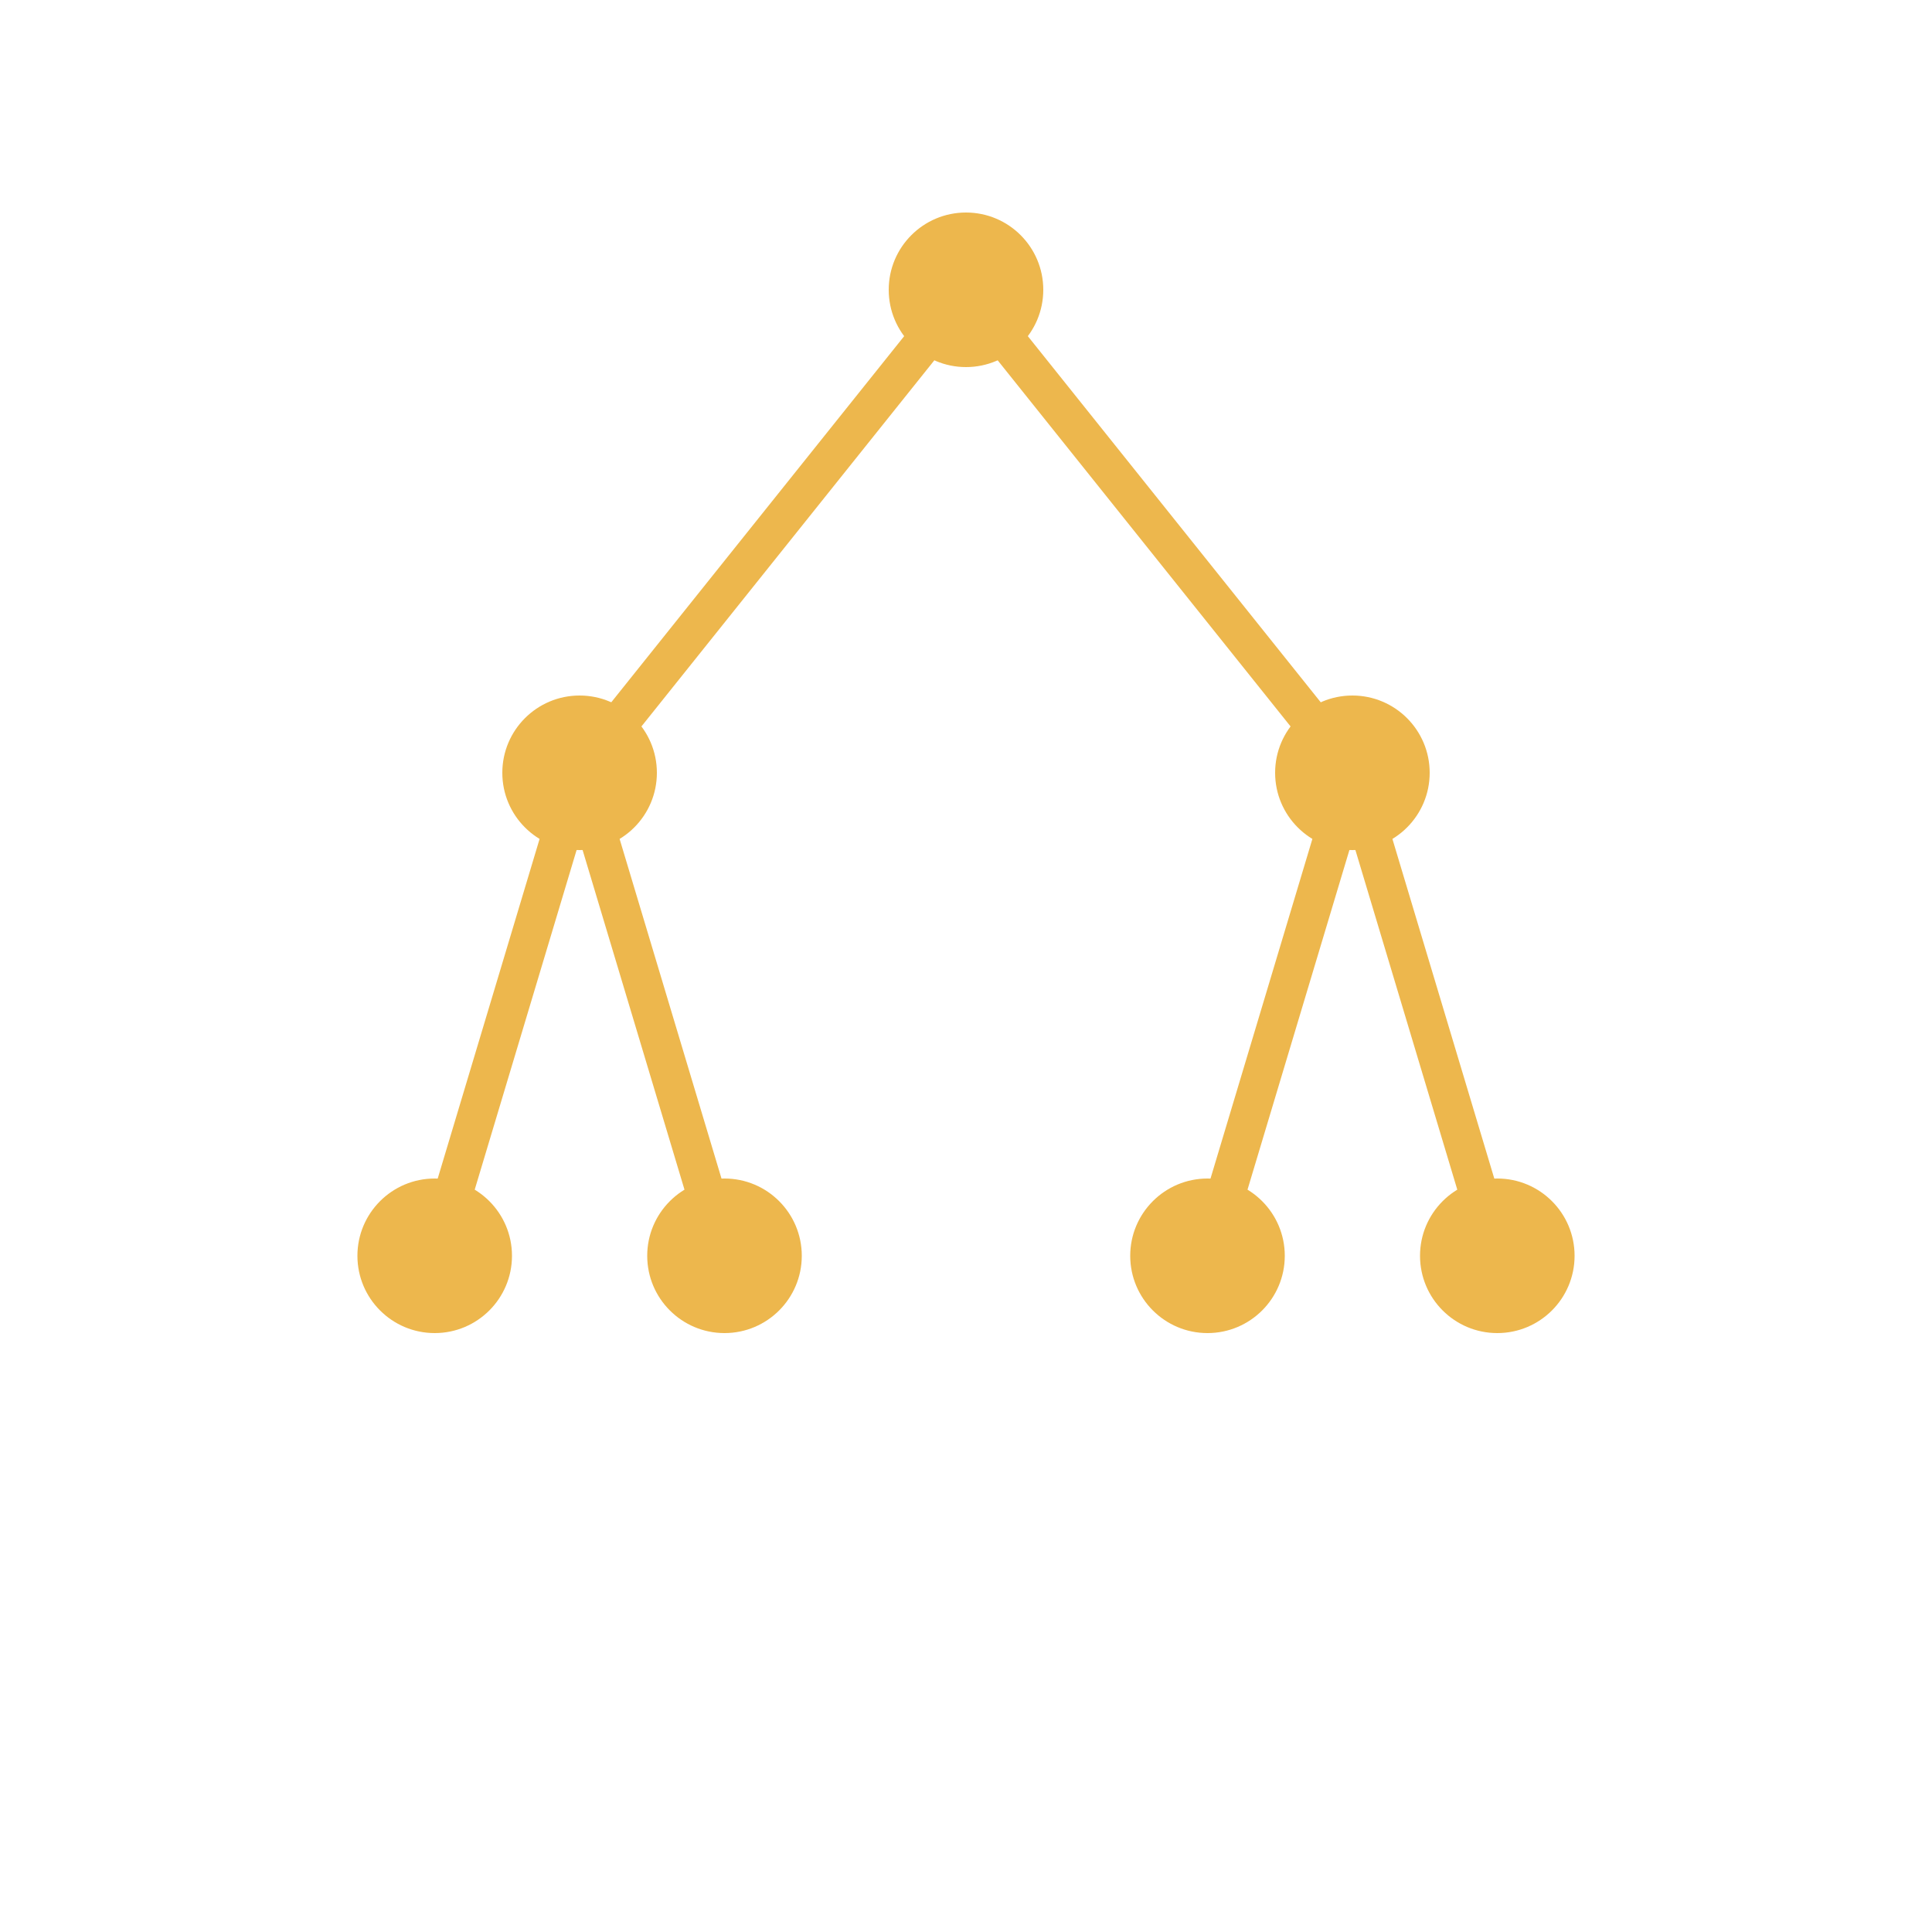
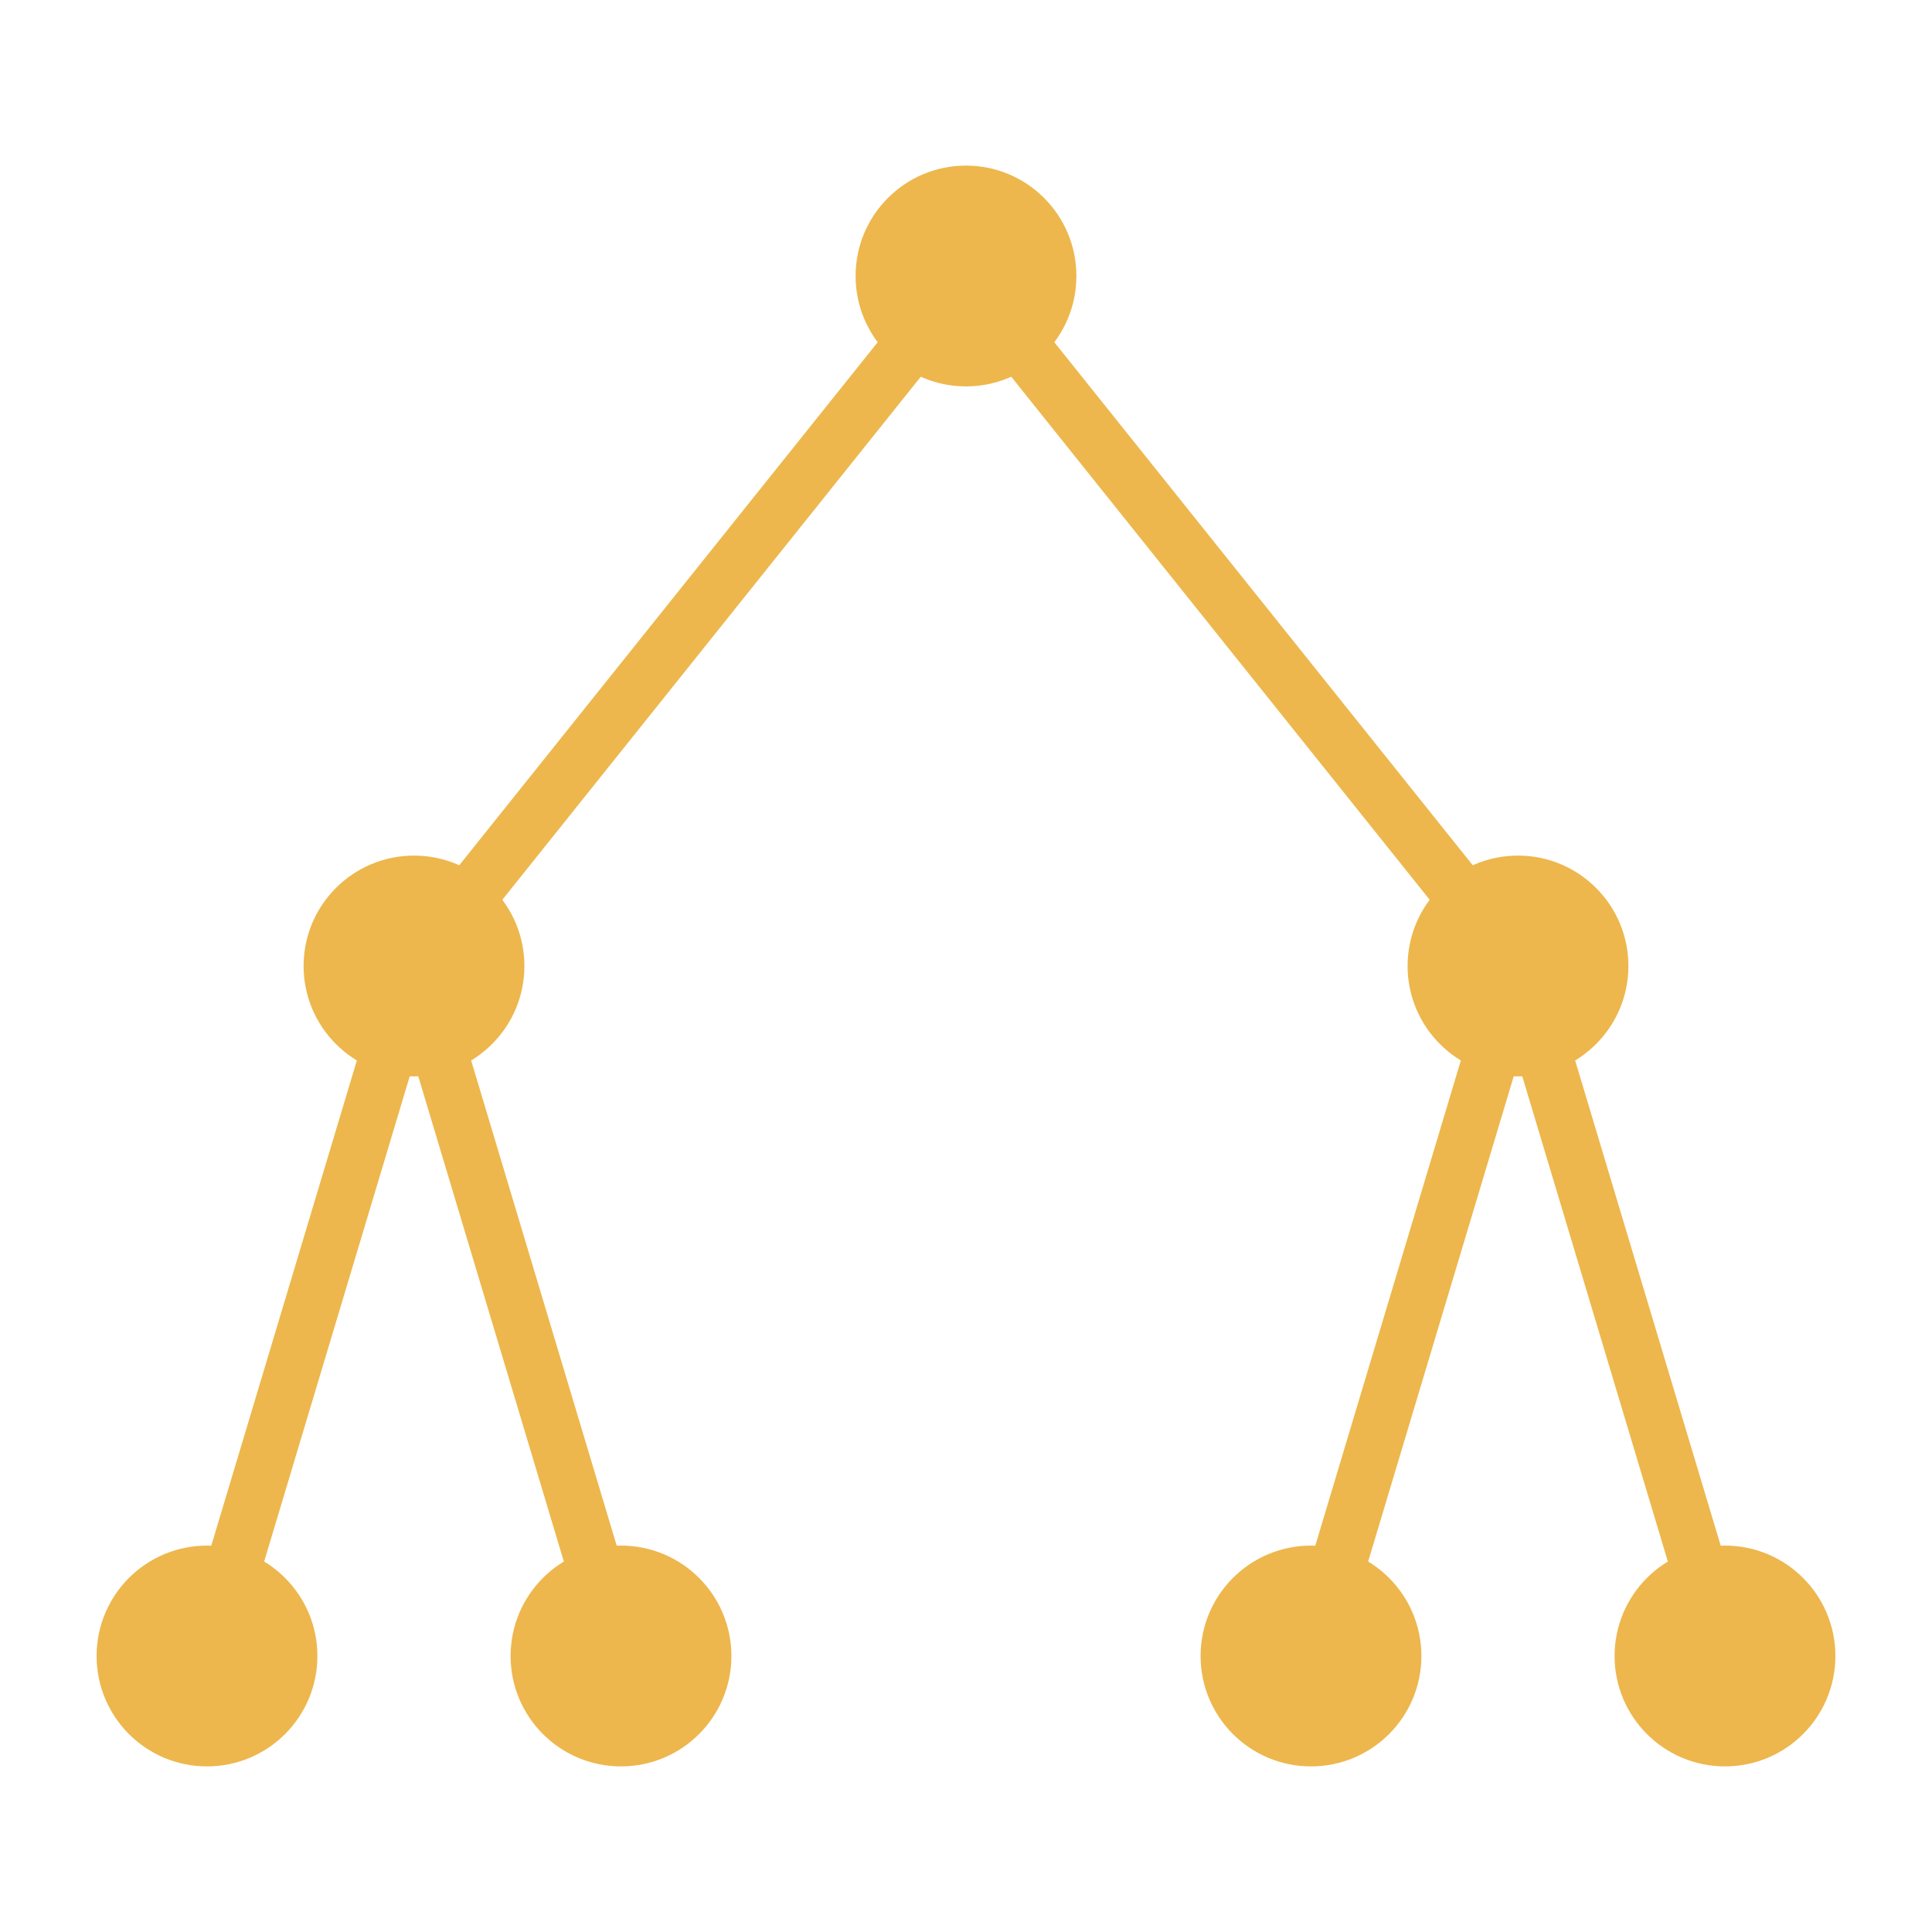
- <svg xmlns="http://www.w3.org/2000/svg" width="200" height="200">
+ <svg xmlns="http://www.w3.org/2000/svg" viewBox="30 30 140 100" width="200" height="200">
  <style>
    circle { fill: #edb74d; }
    line { stroke: #edb74d; stroke-width: 4; }
  </style>
  <circle cx="100" cy="30" r="8" />
  <circle cx="60" cy="80" r="8" />
  <line x1="100" y1="30" x2="60" y2="80" />
  <circle cx="140" cy="80" r="8" />
  <line x1="100" y1="30" x2="140" y2="80" />
  <circle cx="45" cy="130" r="8" />
  <line x1="60" y1="80" x2="45" y2="130" />
  <circle cx="75" cy="130" r="8" />
  <line x1="60" y1="80" x2="75" y2="130" />
  <circle cx="125" cy="130" r="8" />
  <line x1="140" y1="80" x2="125" y2="130" />
  <circle cx="155" cy="130" r="8" />
  <line x1="140" y1="80" x2="155" y2="130" />
</svg>
